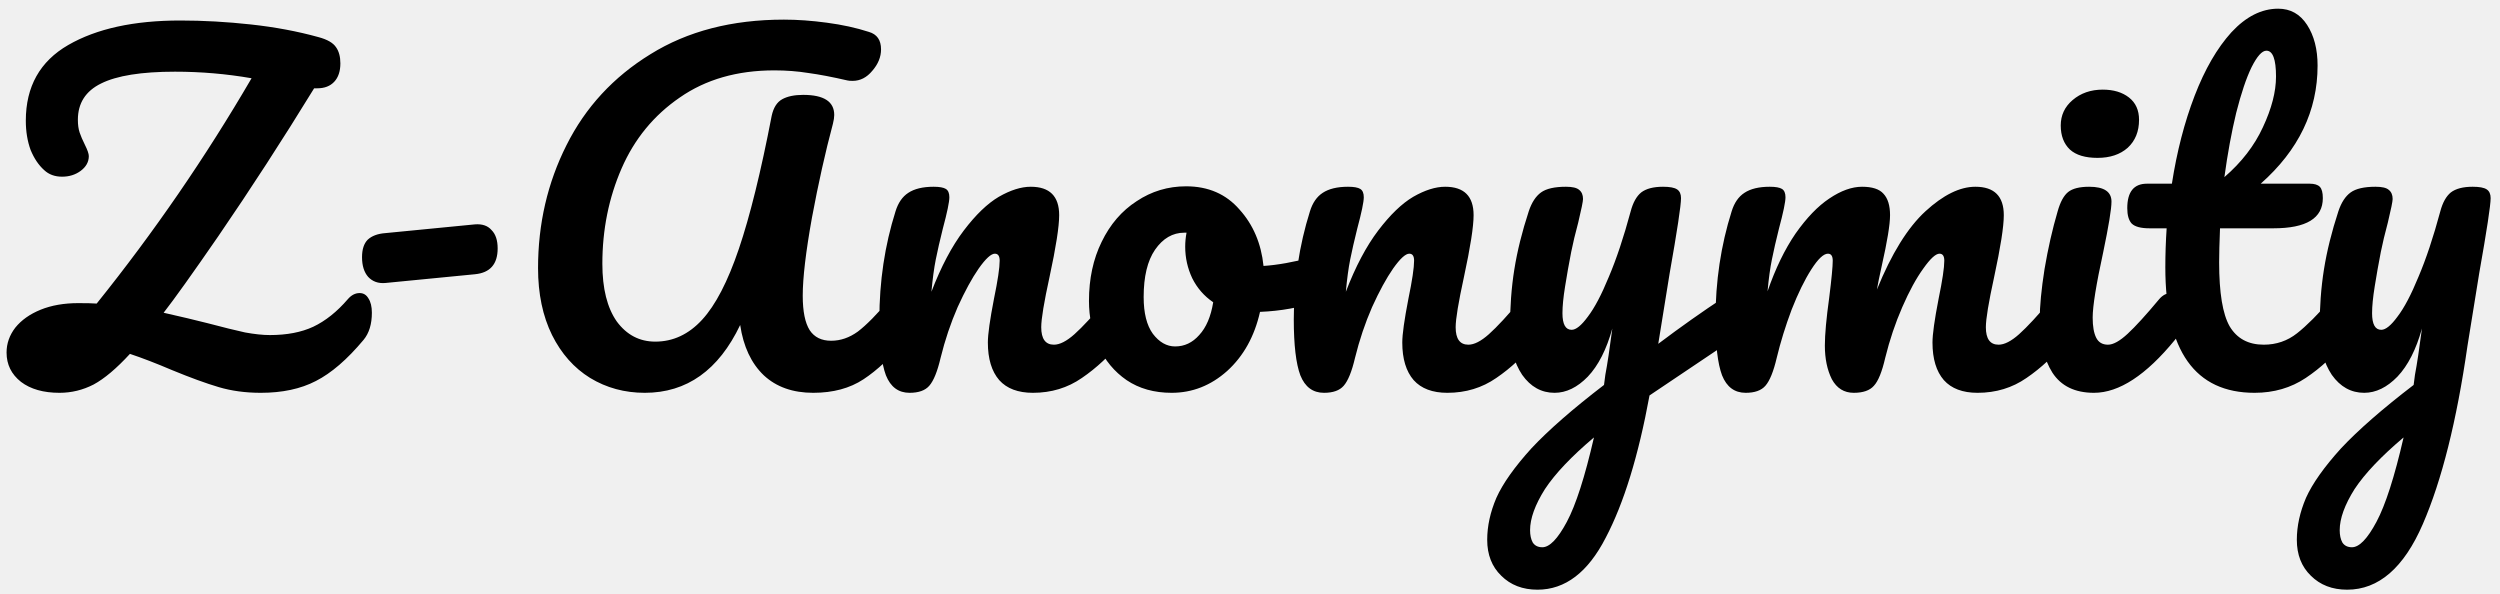
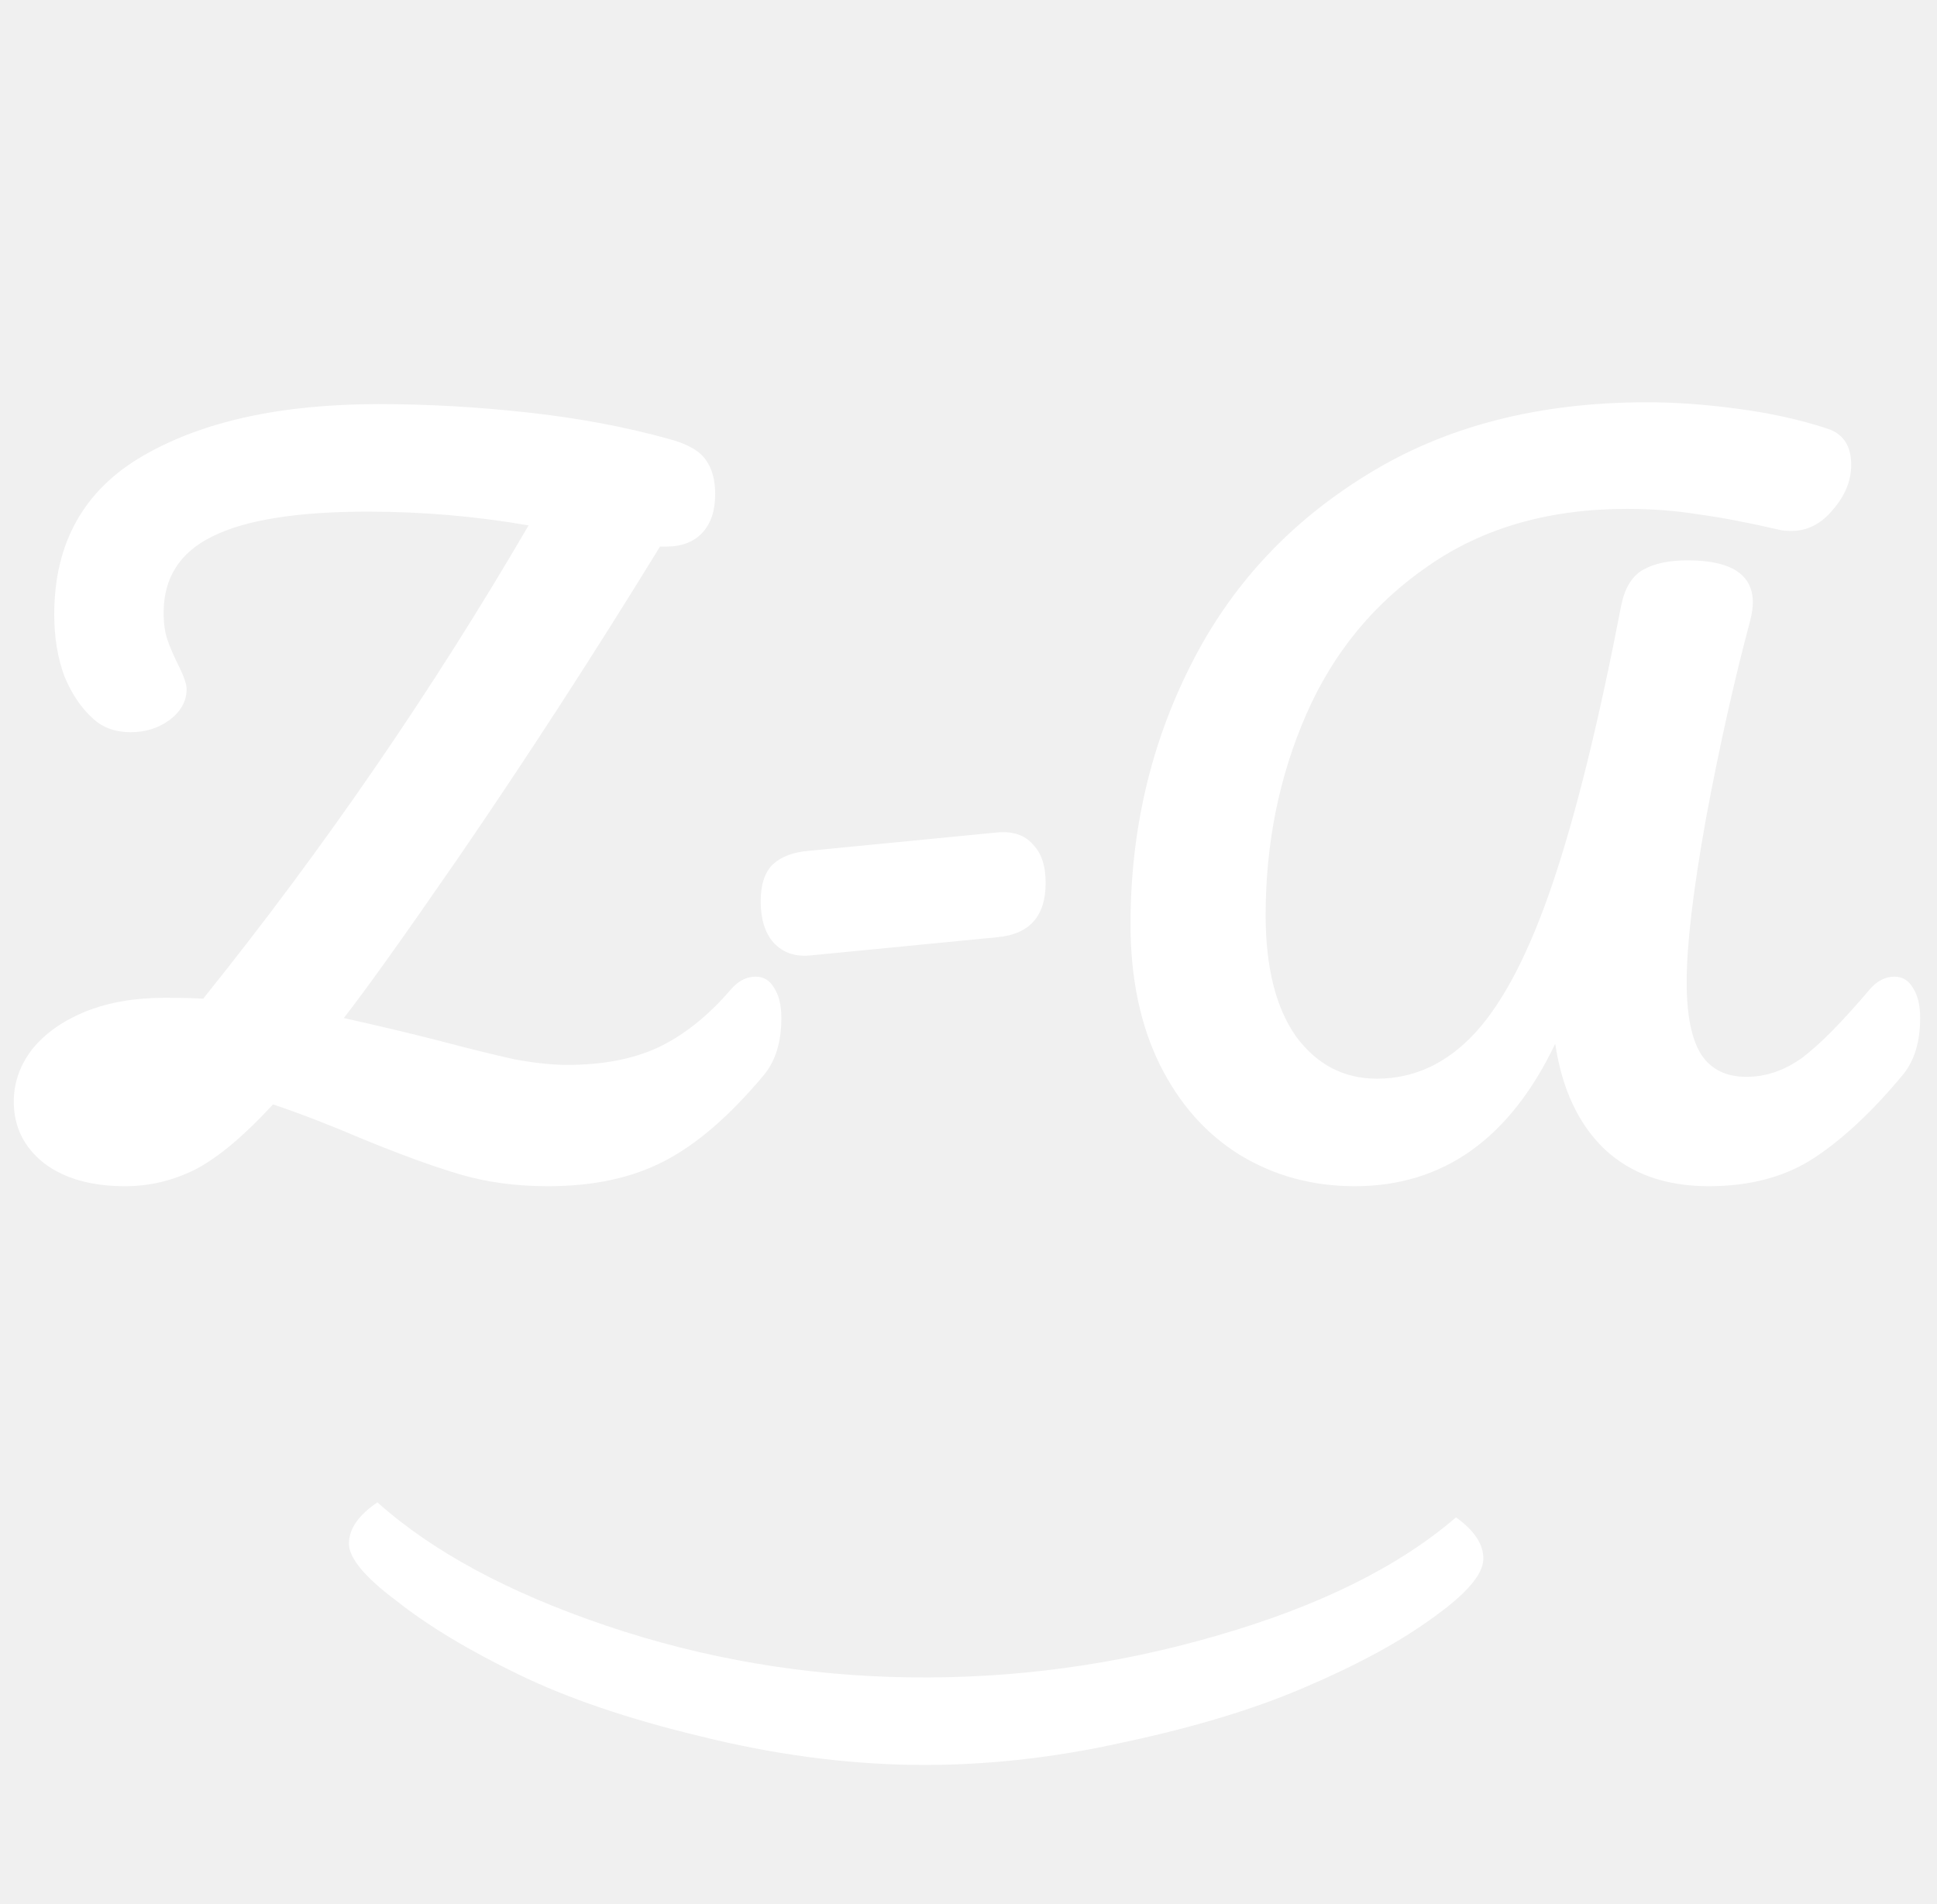
- <svg xmlns="http://www.w3.org/2000/svg" width="160" height="38" viewBox="0 0 160 38" fill="none">
-   <path d="M23.016 18.756C23.259 18.756 23.445 18.868 23.576 19.092C23.725 19.316 23.8 19.624 23.8 20.016C23.8 20.744 23.623 21.323 23.268 21.752C22.223 23.003 21.205 23.88 20.216 24.384C19.245 24.888 18.069 25.14 16.688 25.14C15.717 25.14 14.821 25.019 14 24.776C13.179 24.533 12.18 24.169 11.004 23.684C9.996 23.255 9.1 22.909 8.316 22.648C7.457 23.581 6.683 24.235 5.992 24.608C5.301 24.963 4.573 25.14 3.808 25.14C2.781 25.14 1.96 24.907 1.344 24.44C0.728 23.955 0.42 23.329 0.42 22.564C0.42 21.985 0.607 21.453 0.98 20.968C1.372 20.483 1.913 20.1 2.604 19.82C3.295 19.54 4.097 19.4 5.012 19.4C5.535 19.4 5.927 19.409 6.188 19.428C9.847 14.873 13.151 10.067 16.1 5.008C14.495 4.728 12.861 4.588 11.2 4.588C9.053 4.588 7.476 4.84 6.468 5.344C5.479 5.829 4.984 6.604 4.984 7.668C4.984 7.985 5.021 8.256 5.096 8.48C5.171 8.704 5.283 8.965 5.432 9.264C5.6 9.6 5.684 9.843 5.684 9.992C5.684 10.365 5.507 10.683 5.152 10.944C4.816 11.187 4.424 11.308 3.976 11.308C3.509 11.308 3.127 11.168 2.828 10.888C2.473 10.571 2.184 10.141 1.96 9.6C1.755 9.04 1.652 8.415 1.652 7.724C1.652 5.54 2.557 3.925 4.368 2.88C6.179 1.835 8.568 1.312 11.536 1.312C13.011 1.312 14.513 1.396 16.044 1.564C17.593 1.732 19.04 2.003 20.384 2.376C20.944 2.525 21.317 2.74 21.504 3.02C21.691 3.281 21.784 3.627 21.784 4.056C21.784 4.56 21.653 4.952 21.392 5.232C21.131 5.512 20.767 5.652 20.3 5.652H20.104C18.088 8.937 16.044 12.092 13.972 15.116C12.311 17.524 11.144 19.157 10.472 20.016C11.555 20.259 12.497 20.483 13.3 20.688C14.289 20.949 15.083 21.145 15.68 21.276C16.296 21.388 16.828 21.444 17.276 21.444C18.359 21.444 19.283 21.267 20.048 20.912C20.832 20.539 21.569 19.951 22.26 19.148C22.484 18.887 22.736 18.756 23.016 18.756ZM24.654 18.112C24.206 18.149 23.842 18.019 23.562 17.72C23.301 17.421 23.17 17.001 23.17 16.46C23.17 15.956 23.292 15.583 23.534 15.34C23.796 15.097 24.169 14.957 24.654 14.92L30.394 14.36C30.861 14.323 31.216 14.444 31.458 14.724C31.72 14.985 31.85 15.377 31.85 15.9C31.85 16.908 31.365 17.459 30.394 17.552L24.654 18.112ZM41.267 25.14C39.979 25.14 38.812 24.823 37.767 24.188C36.74 23.553 35.928 22.639 35.331 21.444C34.734 20.231 34.435 18.803 34.435 17.16C34.435 14.323 35.042 11.7 36.255 9.292C37.468 6.865 39.261 4.924 41.631 3.468C44.002 1.993 46.849 1.256 50.171 1.256C51.03 1.256 51.944 1.321 52.915 1.452C53.904 1.583 54.8 1.779 55.603 2.04C56.126 2.189 56.387 2.563 56.387 3.16C56.387 3.645 56.2 4.103 55.827 4.532C55.472 4.961 55.053 5.176 54.567 5.176C54.418 5.176 54.306 5.167 54.231 5.148C53.261 4.924 52.43 4.765 51.739 4.672C51.048 4.56 50.321 4.504 49.555 4.504C47.184 4.504 45.169 5.083 43.507 6.24C41.846 7.379 40.605 8.891 39.783 10.776C38.962 12.661 38.551 14.696 38.551 16.88C38.551 18.467 38.859 19.699 39.475 20.576C40.11 21.435 40.931 21.864 41.939 21.864C43.078 21.864 44.077 21.397 44.935 20.464C45.794 19.531 46.578 18.019 47.287 15.928C47.996 13.837 48.697 11 49.387 7.416C49.499 6.893 49.723 6.539 50.059 6.352C50.395 6.165 50.843 6.072 51.403 6.072C52.728 6.072 53.391 6.501 53.391 7.36C53.391 7.509 53.363 7.696 53.307 7.92C52.822 9.731 52.374 11.737 51.963 13.94C51.571 16.124 51.375 17.785 51.375 18.924C51.375 19.932 51.525 20.669 51.823 21.136C52.122 21.584 52.579 21.808 53.195 21.808C53.792 21.808 54.362 21.612 54.903 21.22C55.444 20.809 56.126 20.119 56.947 19.148C57.171 18.887 57.423 18.756 57.703 18.756C57.946 18.756 58.133 18.868 58.263 19.092C58.413 19.316 58.487 19.624 58.487 20.016C58.487 20.744 58.31 21.323 57.955 21.752C57.041 22.853 56.145 23.693 55.267 24.272C54.39 24.851 53.316 25.14 52.047 25.14C50.74 25.14 49.686 24.767 48.883 24.02C48.081 23.255 47.577 22.181 47.371 20.8C45.99 23.693 43.955 25.14 41.267 25.14ZM58.211 25.14C57.502 25.14 56.998 24.767 56.699 24.02C56.419 23.273 56.279 22.079 56.279 20.436C56.279 18.009 56.624 15.704 57.315 13.52C57.483 12.979 57.754 12.587 58.127 12.344C58.519 12.083 59.06 11.952 59.751 11.952C60.124 11.952 60.386 11.999 60.535 12.092C60.684 12.185 60.759 12.363 60.759 12.624C60.759 12.923 60.619 13.595 60.339 14.64C60.152 15.387 60.003 16.04 59.891 16.6C59.779 17.16 59.686 17.851 59.611 18.672C60.227 17.067 60.918 15.76 61.683 14.752C62.448 13.744 63.195 13.025 63.923 12.596C64.67 12.167 65.351 11.952 65.967 11.952C67.18 11.952 67.787 12.559 67.787 13.772C67.787 14.5 67.582 15.816 67.171 17.72C66.816 19.344 66.639 20.417 66.639 20.94C66.639 21.687 66.91 22.06 67.451 22.06C67.824 22.06 68.263 21.836 68.767 21.388C69.29 20.921 69.98 20.175 70.839 19.148C71.063 18.887 71.315 18.756 71.595 18.756C71.838 18.756 72.024 18.868 72.155 19.092C72.304 19.316 72.379 19.624 72.379 20.016C72.379 20.763 72.202 21.341 71.847 21.752C71.044 22.741 70.176 23.553 69.243 24.188C68.328 24.823 67.283 25.14 66.107 25.14C65.155 25.14 64.436 24.869 63.951 24.328C63.466 23.768 63.223 22.965 63.223 21.92C63.223 21.397 63.354 20.464 63.615 19.12C63.858 17.944 63.979 17.132 63.979 16.684C63.979 16.385 63.876 16.236 63.671 16.236C63.428 16.236 63.083 16.553 62.635 17.188C62.206 17.804 61.758 18.625 61.291 19.652C60.843 20.679 60.479 21.761 60.199 22.9C59.994 23.777 59.751 24.375 59.471 24.692C59.21 24.991 58.79 25.14 58.211 25.14ZM84.394 16.404C84.636 16.404 84.823 16.525 84.954 16.768C85.084 17.011 85.15 17.319 85.15 17.692C85.15 18.588 84.879 19.12 84.338 19.288C83.218 19.68 81.986 19.904 80.641 19.96C80.287 21.528 79.587 22.788 78.541 23.74C77.496 24.673 76.311 25.14 74.986 25.14C73.865 25.14 72.904 24.869 72.102 24.328C71.317 23.787 70.72 23.068 70.309 22.172C69.899 21.276 69.694 20.305 69.694 19.26C69.694 17.841 69.964 16.581 70.505 15.48C71.047 14.36 71.793 13.492 72.746 12.876C73.698 12.241 74.752 11.924 75.909 11.924C77.328 11.924 78.467 12.419 79.326 13.408C80.203 14.379 80.716 15.583 80.865 17.02C81.743 16.964 82.788 16.777 84.001 16.46C84.151 16.423 84.281 16.404 84.394 16.404ZM75.21 22.172C75.807 22.172 76.32 21.929 76.749 21.444C77.198 20.959 77.496 20.259 77.645 19.344C77.067 18.952 76.619 18.439 76.302 17.804C76.003 17.169 75.853 16.497 75.853 15.788C75.853 15.489 75.882 15.191 75.938 14.892H75.797C75.051 14.892 74.425 15.256 73.921 15.984C73.436 16.693 73.194 17.701 73.194 19.008C73.194 20.035 73.389 20.819 73.781 21.36C74.192 21.901 74.668 22.172 75.21 22.172ZM84.734 25.14C84.025 25.14 83.521 24.767 83.222 24.02C82.942 23.273 82.802 22.079 82.802 20.436C82.802 18.009 83.148 15.704 83.838 13.52C84.006 12.979 84.277 12.587 84.65 12.344C85.042 12.083 85.584 11.952 86.274 11.952C86.648 11.952 86.909 11.999 87.058 12.092C87.208 12.185 87.282 12.363 87.282 12.624C87.282 12.923 87.142 13.595 86.862 14.64C86.676 15.387 86.526 16.04 86.414 16.6C86.302 17.16 86.209 17.851 86.134 18.672C86.75 17.067 87.441 15.76 88.206 14.752C88.972 13.744 89.718 13.025 90.446 12.596C91.193 12.167 91.874 11.952 92.49 11.952C93.704 11.952 94.31 12.559 94.31 13.772C94.31 14.5 94.105 15.816 93.694 17.72C93.34 19.344 93.162 20.417 93.162 20.94C93.162 21.687 93.433 22.06 93.974 22.06C94.348 22.06 94.786 21.836 95.29 21.388C95.813 20.921 96.504 20.175 97.362 19.148C97.586 18.887 97.838 18.756 98.118 18.756C98.361 18.756 98.548 18.868 98.678 19.092C98.828 19.316 98.902 19.624 98.902 20.016C98.902 20.763 98.725 21.341 98.37 21.752C97.568 22.741 96.7 23.553 95.766 24.188C94.852 24.823 93.806 25.14 92.63 25.14C91.678 25.14 90.96 24.869 90.474 24.328C89.989 23.768 89.746 22.965 89.746 21.92C89.746 21.397 89.877 20.464 90.138 19.12C90.381 17.944 90.502 17.132 90.502 16.684C90.502 16.385 90.4 16.236 90.194 16.236C89.952 16.236 89.606 16.553 89.158 17.188C88.729 17.804 88.281 18.625 87.814 19.652C87.366 20.679 87.002 21.761 86.722 22.9C86.517 23.777 86.274 24.375 85.994 24.692C85.733 24.991 85.313 25.14 84.734 25.14ZM110.973 18.812C111.216 18.812 111.402 18.933 111.533 19.176C111.682 19.4 111.757 19.689 111.757 20.044C111.757 20.473 111.692 20.809 111.561 21.052C111.43 21.295 111.225 21.509 110.945 21.696L105.569 25.308C104.86 29.172 103.926 32.205 102.769 34.408C101.63 36.629 100.174 37.74 98.401 37.74C97.449 37.74 96.674 37.441 96.077 36.844C95.48 36.265 95.181 35.5 95.181 34.548C95.181 33.671 95.377 32.775 95.769 31.86C96.18 30.945 96.926 29.891 98.009 28.696C99.11 27.52 100.66 26.167 102.657 24.636L102.741 23.992C102.872 23.301 103.021 22.312 103.189 21.024C102.816 22.368 102.293 23.395 101.621 24.104C100.949 24.795 100.24 25.14 99.493 25.14C98.653 25.14 97.962 24.757 97.421 23.992C96.898 23.208 96.637 22.237 96.637 21.08C96.637 19.68 96.73 18.401 96.917 17.244C97.104 16.068 97.412 14.827 97.841 13.52C98.028 12.96 98.289 12.559 98.625 12.316C98.961 12.073 99.493 11.952 100.221 11.952C100.632 11.952 100.912 12.017 101.061 12.148C101.229 12.279 101.313 12.475 101.313 12.736C101.313 12.885 101.21 13.389 101.005 14.248C100.818 14.939 100.669 15.564 100.557 16.124C100.408 16.889 100.277 17.627 100.165 18.336C100.053 19.027 99.997 19.596 99.997 20.044C99.997 20.753 100.193 21.108 100.585 21.108C100.865 21.108 101.21 20.828 101.621 20.268C102.05 19.708 102.498 18.859 102.965 17.72C103.45 16.581 103.917 15.181 104.365 13.52C104.514 12.96 104.738 12.559 105.037 12.316C105.354 12.073 105.821 11.952 106.437 11.952C106.866 11.952 107.165 12.008 107.333 12.12C107.501 12.232 107.585 12.419 107.585 12.68C107.585 13.147 107.342 14.752 106.857 17.496L106.129 22.004C107.566 20.921 108.966 19.932 110.329 19.036C110.572 18.887 110.786 18.812 110.973 18.812ZM98.709 35.024C99.176 35.024 99.698 34.483 100.277 33.4C100.856 32.317 101.434 30.516 102.013 27.996C100.576 29.209 99.53 30.311 98.877 31.3C98.242 32.308 97.925 33.185 97.925 33.932C97.925 34.249 97.981 34.511 98.093 34.716C98.224 34.921 98.429 35.024 98.709 35.024ZM111.723 25.14C111.013 25.14 110.509 24.767 110.211 24.02C109.931 23.273 109.791 22.079 109.791 20.436C109.791 18.009 110.136 15.704 110.827 13.52C110.995 12.979 111.265 12.587 111.639 12.344C112.031 12.083 112.572 11.952 113.263 11.952C113.636 11.952 113.897 11.999 114.047 12.092C114.196 12.185 114.271 12.363 114.271 12.624C114.271 12.923 114.131 13.595 113.851 14.64C113.664 15.387 113.515 16.04 113.403 16.6C113.291 17.141 113.197 17.823 113.123 18.644C113.627 17.188 114.224 15.956 114.915 14.948C115.624 13.94 116.343 13.193 117.071 12.708C117.817 12.204 118.517 11.952 119.171 11.952C119.824 11.952 120.281 12.101 120.543 12.4C120.823 12.699 120.963 13.156 120.963 13.772C120.963 14.369 120.785 15.452 120.431 17.02C120.281 17.692 120.179 18.196 120.123 18.532C121.056 16.236 122.092 14.565 123.231 13.52C124.369 12.475 125.433 11.952 126.423 11.952C127.636 11.952 128.243 12.559 128.243 13.772C128.243 14.5 128.037 15.816 127.627 17.72C127.272 19.344 127.095 20.417 127.095 20.94C127.095 21.687 127.365 22.06 127.907 22.06C128.28 22.06 128.719 21.836 129.223 21.388C129.745 20.921 130.436 20.175 131.295 19.148C131.519 18.887 131.771 18.756 132.051 18.756C132.293 18.756 132.48 18.868 132.611 19.092C132.76 19.316 132.835 19.624 132.835 20.016C132.835 20.763 132.657 21.341 132.303 21.752C131.5 22.741 130.632 23.553 129.699 24.188C128.784 24.823 127.739 25.14 126.563 25.14C125.611 25.14 124.892 24.869 124.407 24.328C123.921 23.768 123.679 22.965 123.679 21.92C123.679 21.397 123.809 20.464 124.071 19.12C124.313 17.944 124.435 17.132 124.435 16.684C124.435 16.385 124.332 16.236 124.127 16.236C123.884 16.236 123.539 16.553 123.091 17.188C122.643 17.804 122.195 18.625 121.747 19.652C121.299 20.679 120.935 21.761 120.655 22.9C120.449 23.796 120.207 24.393 119.927 24.692C119.665 24.991 119.236 25.14 118.639 25.14C118.023 25.14 117.556 24.851 117.239 24.272C116.94 23.675 116.791 22.956 116.791 22.116C116.791 21.407 116.884 20.38 117.071 19.036C117.22 17.841 117.295 17.057 117.295 16.684C117.295 16.385 117.192 16.236 116.987 16.236C116.707 16.236 116.352 16.572 115.923 17.244C115.493 17.916 115.073 18.775 114.663 19.82C114.271 20.865 113.953 21.892 113.711 22.9C113.505 23.777 113.263 24.375 112.983 24.692C112.721 24.991 112.301 25.14 111.723 25.14ZM134.239 10.104C133.455 10.104 132.867 9.927 132.475 9.572C132.083 9.199 131.887 8.685 131.887 8.032C131.887 7.379 132.139 6.837 132.643 6.408C133.165 5.96 133.809 5.736 134.575 5.736C135.265 5.736 135.825 5.904 136.255 6.24C136.684 6.576 136.899 7.052 136.899 7.668C136.899 8.415 136.656 9.012 136.171 9.46C135.685 9.889 135.041 10.104 134.239 10.104ZM134.015 25.14C132.801 25.14 131.915 24.711 131.355 23.852C130.813 22.993 130.543 21.855 130.543 20.436C130.543 19.596 130.645 18.523 130.851 17.216C131.075 15.891 131.355 14.659 131.691 13.52C131.859 12.923 132.083 12.512 132.363 12.288C132.643 12.064 133.091 11.952 133.707 11.952C134.659 11.952 135.135 12.269 135.135 12.904C135.135 13.371 134.957 14.453 134.603 16.152C134.155 18.205 133.931 19.596 133.931 20.324C133.931 20.884 134.005 21.313 134.155 21.612C134.304 21.911 134.556 22.06 134.911 22.06C135.247 22.06 135.667 21.827 136.171 21.36C136.675 20.893 137.347 20.156 138.187 19.148C138.411 18.887 138.663 18.756 138.943 18.756C139.185 18.756 139.372 18.868 139.503 19.092C139.652 19.316 139.727 19.624 139.727 20.016C139.727 20.763 139.549 21.341 139.195 21.752C137.347 24.011 135.62 25.14 134.015 25.14ZM149.949 18.756C150.192 18.756 150.379 18.868 150.509 19.092C150.659 19.316 150.733 19.624 150.733 20.016C150.733 20.763 150.556 21.341 150.201 21.752C149.399 22.741 148.521 23.553 147.569 24.188C146.617 24.823 145.525 25.14 144.293 25.14C140.485 25.14 138.581 22.461 138.581 17.104C138.581 16.283 138.609 15.452 138.665 14.612H137.573C137.013 14.612 136.631 14.509 136.425 14.304C136.239 14.099 136.145 13.772 136.145 13.324C136.145 12.279 136.565 11.756 137.405 11.756H139.001C139.319 9.703 139.804 7.827 140.457 6.128C141.111 4.429 141.895 3.076 142.809 2.068C143.743 1.06 144.741 0.556 145.805 0.556C146.589 0.556 147.205 0.901 147.653 1.592C148.101 2.283 148.325 3.151 148.325 4.196C148.325 7.089 147.112 9.609 144.685 11.756H147.821C148.12 11.756 148.335 11.821 148.465 11.952C148.596 12.083 148.661 12.325 148.661 12.68C148.661 13.968 147.607 14.612 145.497 14.612H142.081C142.044 15.545 142.025 16.273 142.025 16.796C142.025 18.737 142.249 20.1 142.697 20.884C143.164 21.668 143.892 22.06 144.881 22.06C145.684 22.06 146.393 21.817 147.009 21.332C147.625 20.847 148.353 20.119 149.193 19.148C149.417 18.887 149.669 18.756 149.949 18.756ZM145.049 3.244C144.769 3.244 144.452 3.599 144.097 4.308C143.761 4.999 143.435 5.969 143.117 7.22C142.819 8.452 142.567 9.824 142.361 11.336C143.463 10.384 144.284 9.32 144.825 8.144C145.385 6.949 145.665 5.867 145.665 4.896C145.665 3.795 145.46 3.244 145.049 3.244ZM158.253 11.952C158.683 11.952 158.981 12.008 159.149 12.12C159.317 12.232 159.401 12.419 159.401 12.68C159.401 13.128 159.159 14.724 158.673 17.468C158.244 20.1 157.992 21.659 157.917 22.144C157.227 26.941 156.275 30.74 155.061 33.54C153.848 36.34 152.233 37.74 150.217 37.74C149.265 37.74 148.491 37.441 147.893 36.844C147.296 36.265 146.997 35.5 146.997 34.548C146.997 33.671 147.193 32.775 147.585 31.86C147.996 30.945 148.743 29.891 149.825 28.696C150.927 27.52 152.476 26.167 154.473 24.636L154.557 23.992C154.688 23.301 154.837 22.312 155.005 21.024C154.632 22.368 154.109 23.395 153.437 24.104C152.765 24.795 152.056 25.14 151.309 25.14C150.469 25.14 149.779 24.757 149.237 23.992C148.715 23.208 148.453 22.237 148.453 21.08C148.453 19.68 148.547 18.401 148.733 17.244C148.92 16.068 149.228 14.827 149.657 13.52C149.844 12.96 150.105 12.559 150.441 12.316C150.777 12.073 151.309 11.952 152.037 11.952C152.448 11.952 152.728 12.017 152.877 12.148C153.045 12.279 153.129 12.475 153.129 12.736C153.129 12.885 153.027 13.389 152.821 14.248C152.635 14.939 152.485 15.564 152.373 16.124C152.224 16.889 152.093 17.627 151.981 18.336C151.869 19.027 151.813 19.596 151.813 20.044C151.813 20.753 152.009 21.108 152.401 21.108C152.681 21.108 153.027 20.828 153.437 20.268C153.867 19.708 154.315 18.859 154.781 17.72C155.267 16.581 155.733 15.181 156.181 13.52C156.331 12.96 156.555 12.559 156.853 12.316C157.171 12.073 157.637 11.952 158.253 11.952ZM150.525 35.024C150.992 35.024 151.515 34.483 152.093 33.4C152.672 32.317 153.251 30.516 153.829 27.996C152.392 29.209 151.347 30.311 150.693 31.3C150.059 32.308 149.741 33.185 149.741 33.932C149.741 34.249 149.797 34.511 149.909 34.716C150.04 34.921 150.245 35.024 150.525 35.024Z" fill="black" />
+ <svg xmlns="http://www.w3.org/2000/svg" width="59" height="58" viewBox="0 0 59 58" fill="none">
+   <path d="M39.8 51.383C38.261 52.053 36.403 52.619 34.226 53.082C32.048 53.57 29.911 53.799 27.815 53.77C25.718 53.741 23.564 53.452 21.351 52.903C19.163 52.379 17.309 51.749 15.79 51.013C14.271 50.276 13.035 49.531 12.084 48.778C11.107 48.049 10.622 47.462 10.628 47.019C10.634 46.575 10.923 46.159 11.496 45.772C13.178 47.276 15.504 48.529 18.475 49.533C21.446 50.536 24.522 51.06 27.704 51.104C30.885 51.148 34.012 50.723 37.083 49.828C40.179 48.934 42.601 47.734 44.349 46.229C44.911 46.632 45.189 47.055 45.182 47.499C45.176 47.967 44.662 48.565 43.64 49.29C42.644 50.017 41.363 50.714 39.8 51.383Z" fill="white" />
+   <path d="M23.016 29.756C23.259 29.756 23.445 29.868 23.576 30.092C23.725 30.316 23.8 30.624 23.8 31.016C23.8 31.744 23.623 32.323 23.268 32.752C22.223 34.003 21.205 34.88 20.216 35.384C19.245 35.888 18.069 36.14 16.688 36.14C15.717 36.14 14.821 36.019 14 35.776C13.179 35.533 12.18 35.169 11.004 34.684C9.996 34.255 9.1 33.909 8.316 33.648C7.457 34.581 6.683 35.235 5.992 35.608C5.301 35.963 4.573 36.14 3.808 36.14C2.781 36.14 1.96 35.907 1.344 35.44C0.728 34.955 0.42 34.329 0.42 33.564C0.42 32.985 0.607 32.453 0.98 31.968C1.372 31.483 1.913 31.1 2.604 30.82C3.295 30.54 4.097 30.4 5.012 30.4C5.535 30.4 5.927 30.409 6.188 30.428C9.847 25.873 13.151 21.067 16.1 16.008C14.495 15.728 12.861 15.588 11.2 15.588C9.053 15.588 7.476 15.84 6.468 16.344C5.479 16.829 4.984 17.604 4.984 18.668C4.984 18.985 5.021 19.256 5.096 19.48C5.171 19.704 5.283 19.965 5.432 20.264C5.6 20.6 5.684 20.843 5.684 20.992C5.684 21.365 5.507 21.683 5.152 21.944C4.816 22.187 4.424 22.308 3.976 22.308C3.509 22.308 3.127 22.168 2.828 21.888C2.473 21.571 2.184 21.141 1.96 20.6C1.755 20.04 1.652 19.415 1.652 18.724C1.652 16.54 2.557 14.925 4.368 13.88C6.179 12.835 8.568 12.312 11.536 12.312C13.011 12.312 14.513 12.396 16.044 12.564C17.593 12.732 19.04 13.003 20.384 13.376C20.944 13.525 21.317 13.74 21.504 14.02C21.691 14.281 21.784 14.627 21.784 15.056C21.784 15.56 21.653 15.952 21.392 16.232C21.131 16.512 20.767 16.652 20.3 16.652H20.104C18.088 19.937 16.044 23.092 13.972 26.116C12.311 28.524 11.144 30.157 10.472 31.016C11.555 31.259 12.497 31.483 13.3 31.688C14.289 31.949 15.083 32.145 15.68 32.276C16.296 32.388 16.828 32.444 17.276 32.444C18.359 32.444 19.283 32.267 20.048 31.912C20.832 31.539 21.569 30.951 22.26 30.148C22.484 29.887 22.736 29.756 23.016 29.756ZM24.654 29.112C24.206 29.149 23.842 29.019 23.562 28.72C23.301 28.421 23.17 28.001 23.17 27.46C23.17 26.956 23.292 26.583 23.534 26.34C23.796 26.097 24.169 25.957 24.654 25.92L30.394 25.36C30.861 25.323 31.216 25.444 31.458 25.724C31.72 25.985 31.85 26.377 31.85 26.9C31.85 27.908 31.365 28.459 30.394 28.552L24.654 29.112ZM41.267 36.14C39.979 36.14 38.812 35.823 37.767 35.188C36.74 34.553 35.928 33.639 35.331 32.444C34.734 31.231 34.435 29.803 34.435 28.16C34.435 25.323 35.042 22.7 36.255 20.292C37.468 17.865 39.261 15.924 41.631 14.468C44.002 12.993 46.849 12.256 50.171 12.256C51.03 12.256 51.944 12.321 52.915 12.452C53.904 12.583 54.8 12.779 55.603 13.04C56.126 13.189 56.387 13.563 56.387 14.16C56.387 14.645 56.2 15.103 55.827 15.532C55.472 15.961 55.053 16.176 54.567 16.176C54.418 16.176 54.306 16.167 54.231 16.148C53.261 15.924 52.43 15.765 51.739 15.672C51.048 15.56 50.321 15.504 49.555 15.504C47.184 15.504 45.169 16.083 43.507 17.24C41.846 18.379 40.605 19.891 39.783 21.776C38.962 23.661 38.551 25.696 38.551 27.88C38.551 29.467 38.859 30.699 39.475 31.576C40.11 32.435 40.931 32.864 41.939 32.864C43.078 32.864 44.077 32.397 44.935 31.464C45.794 30.531 46.578 29.019 47.287 26.928C47.996 24.837 48.697 22 49.387 18.416C49.499 17.893 49.723 17.539 50.059 17.352C50.395 17.165 50.843 17.072 51.403 17.072C52.728 17.072 53.391 17.501 53.391 18.36C53.391 18.509 53.363 18.696 53.307 18.92C52.822 20.731 52.374 22.737 51.963 24.94C51.571 27.124 51.375 28.785 51.375 29.924C51.375 30.932 51.525 31.669 51.823 32.136C52.122 32.584 52.579 32.808 53.195 32.808C53.792 32.808 54.362 32.612 54.903 32.22C55.444 31.809 56.126 31.119 56.947 30.148C57.171 29.887 57.423 29.756 57.703 29.756C57.946 29.756 58.133 29.868 58.263 30.092C58.413 30.316 58.487 30.624 58.487 31.016C58.487 31.744 58.31 32.323 57.955 32.752C57.041 33.853 56.145 34.693 55.267 35.272C54.39 35.851 53.316 36.14 52.047 36.14C50.74 36.14 49.686 35.767 48.883 35.02C48.081 34.255 47.577 33.181 47.371 31.8C45.99 34.693 43.955 36.14 41.267 36.14Z" fill="white" />
</svg>
